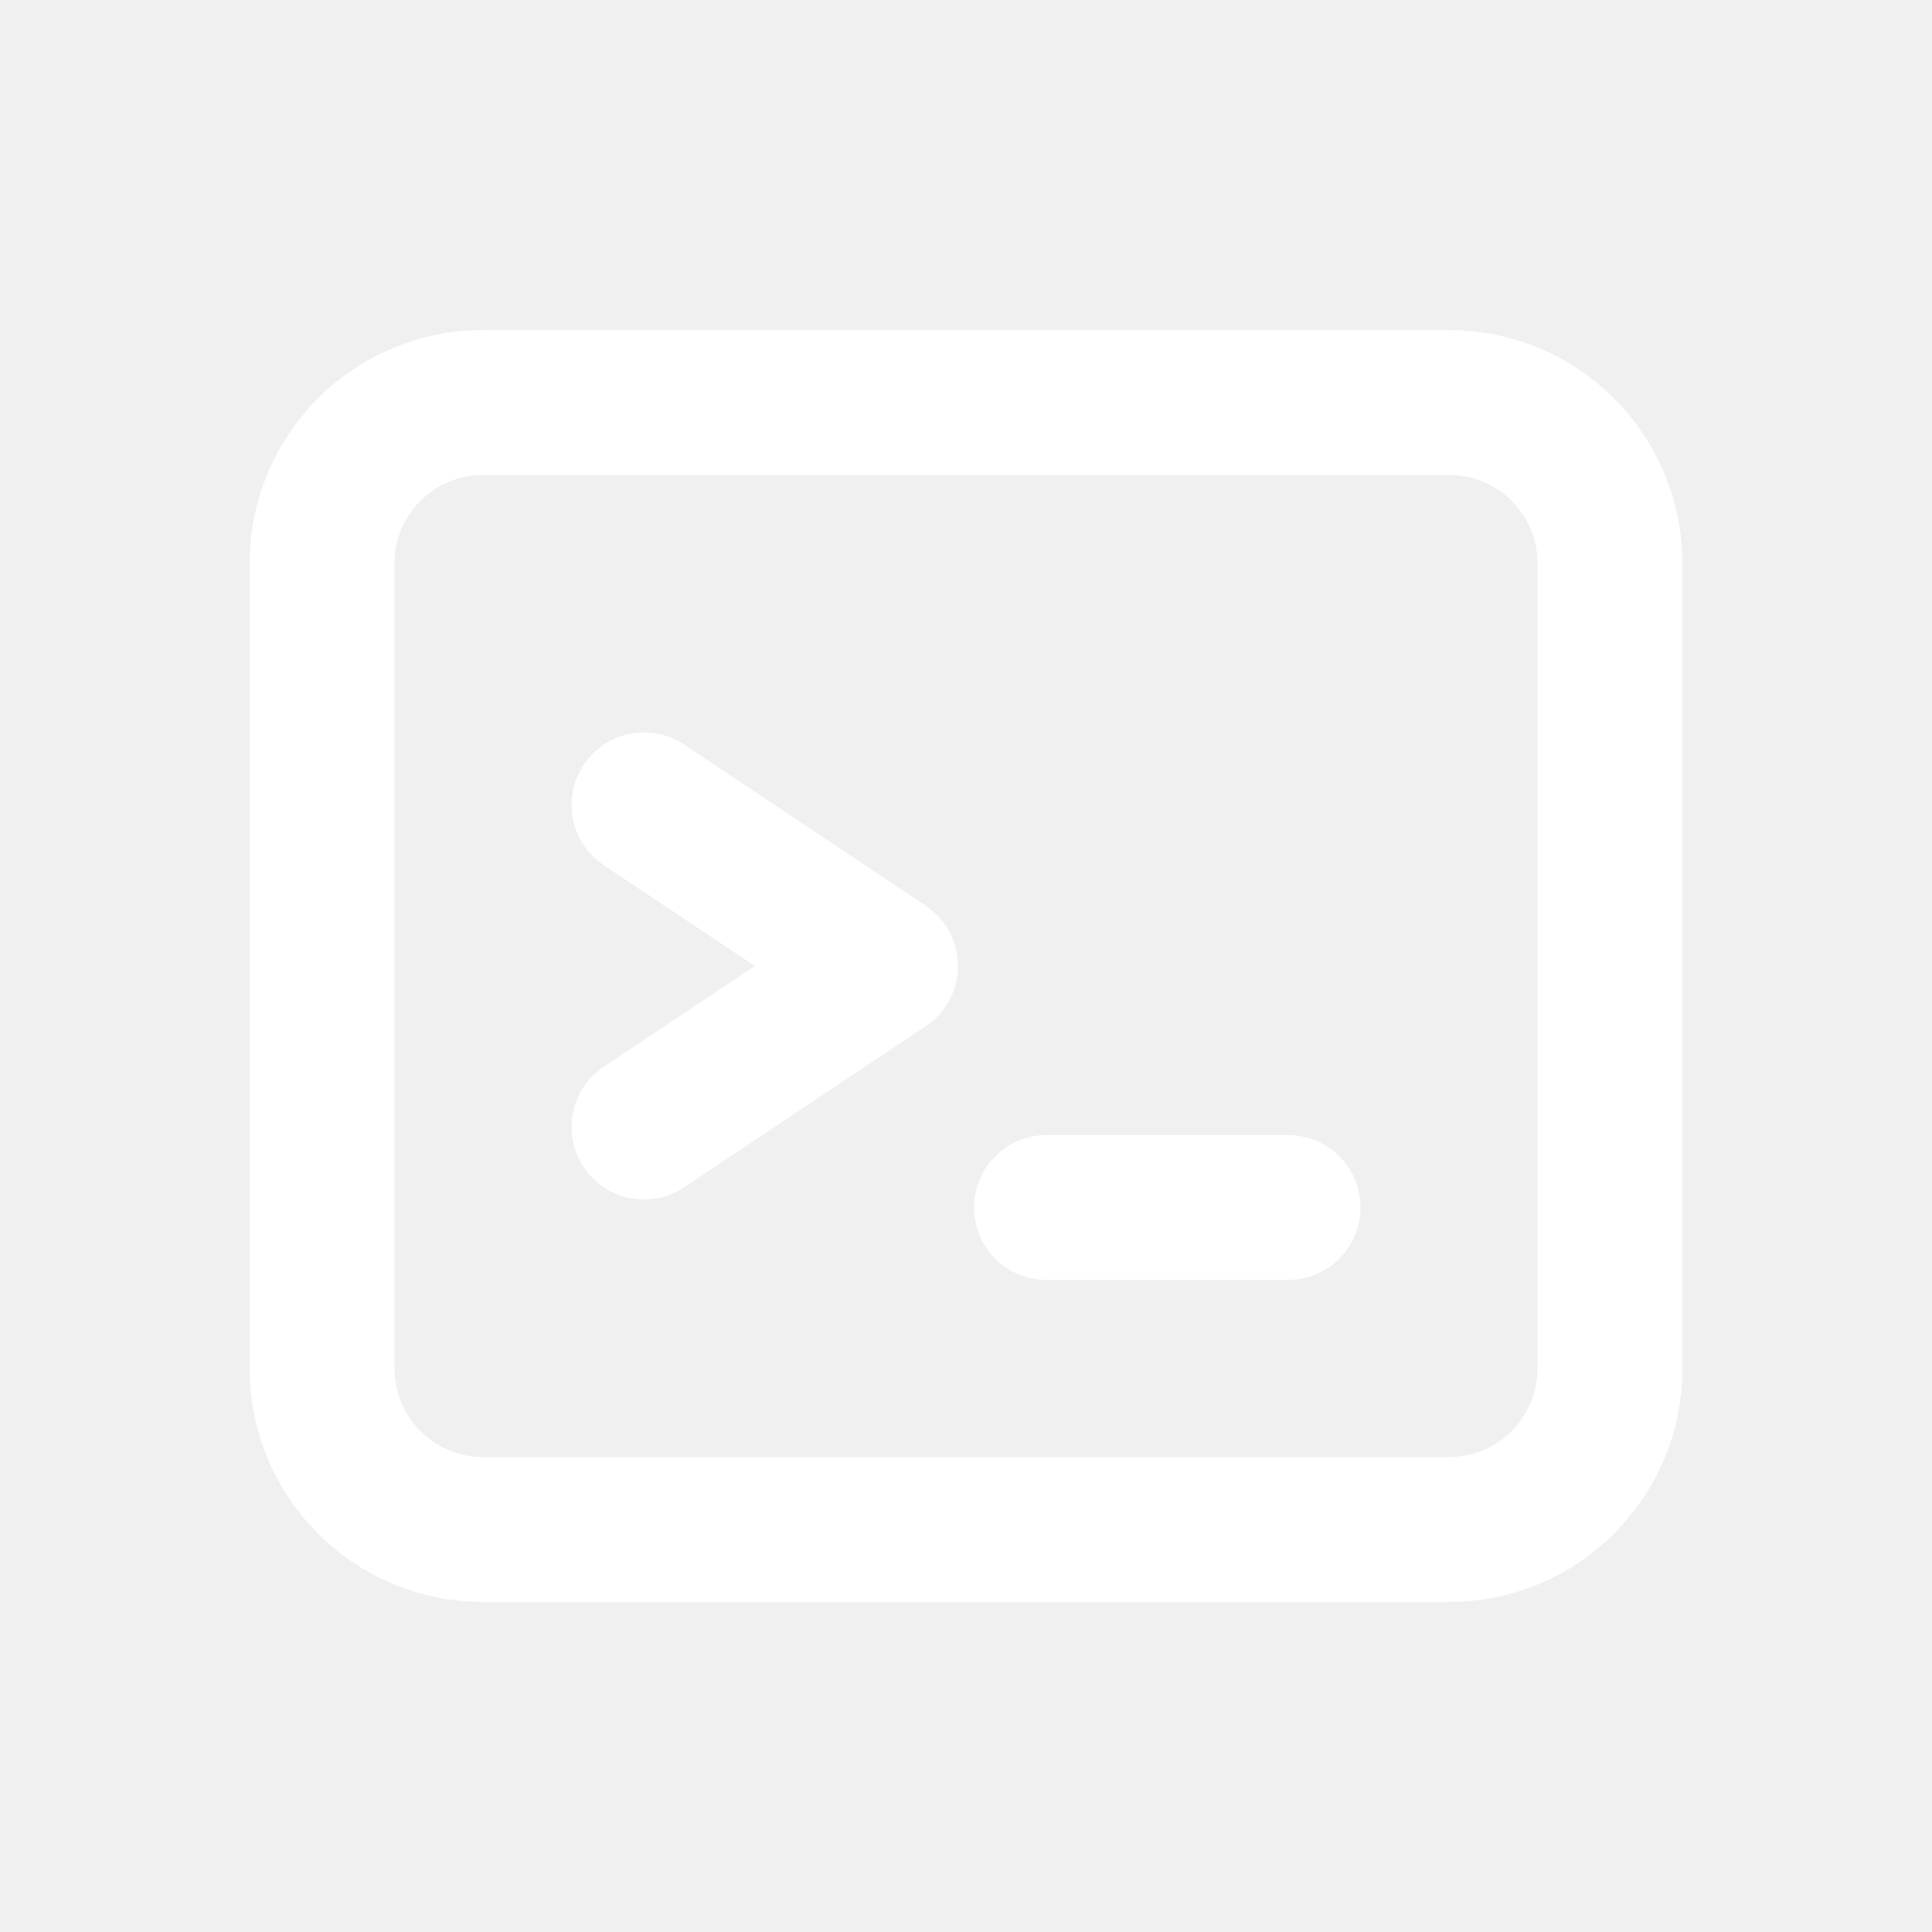
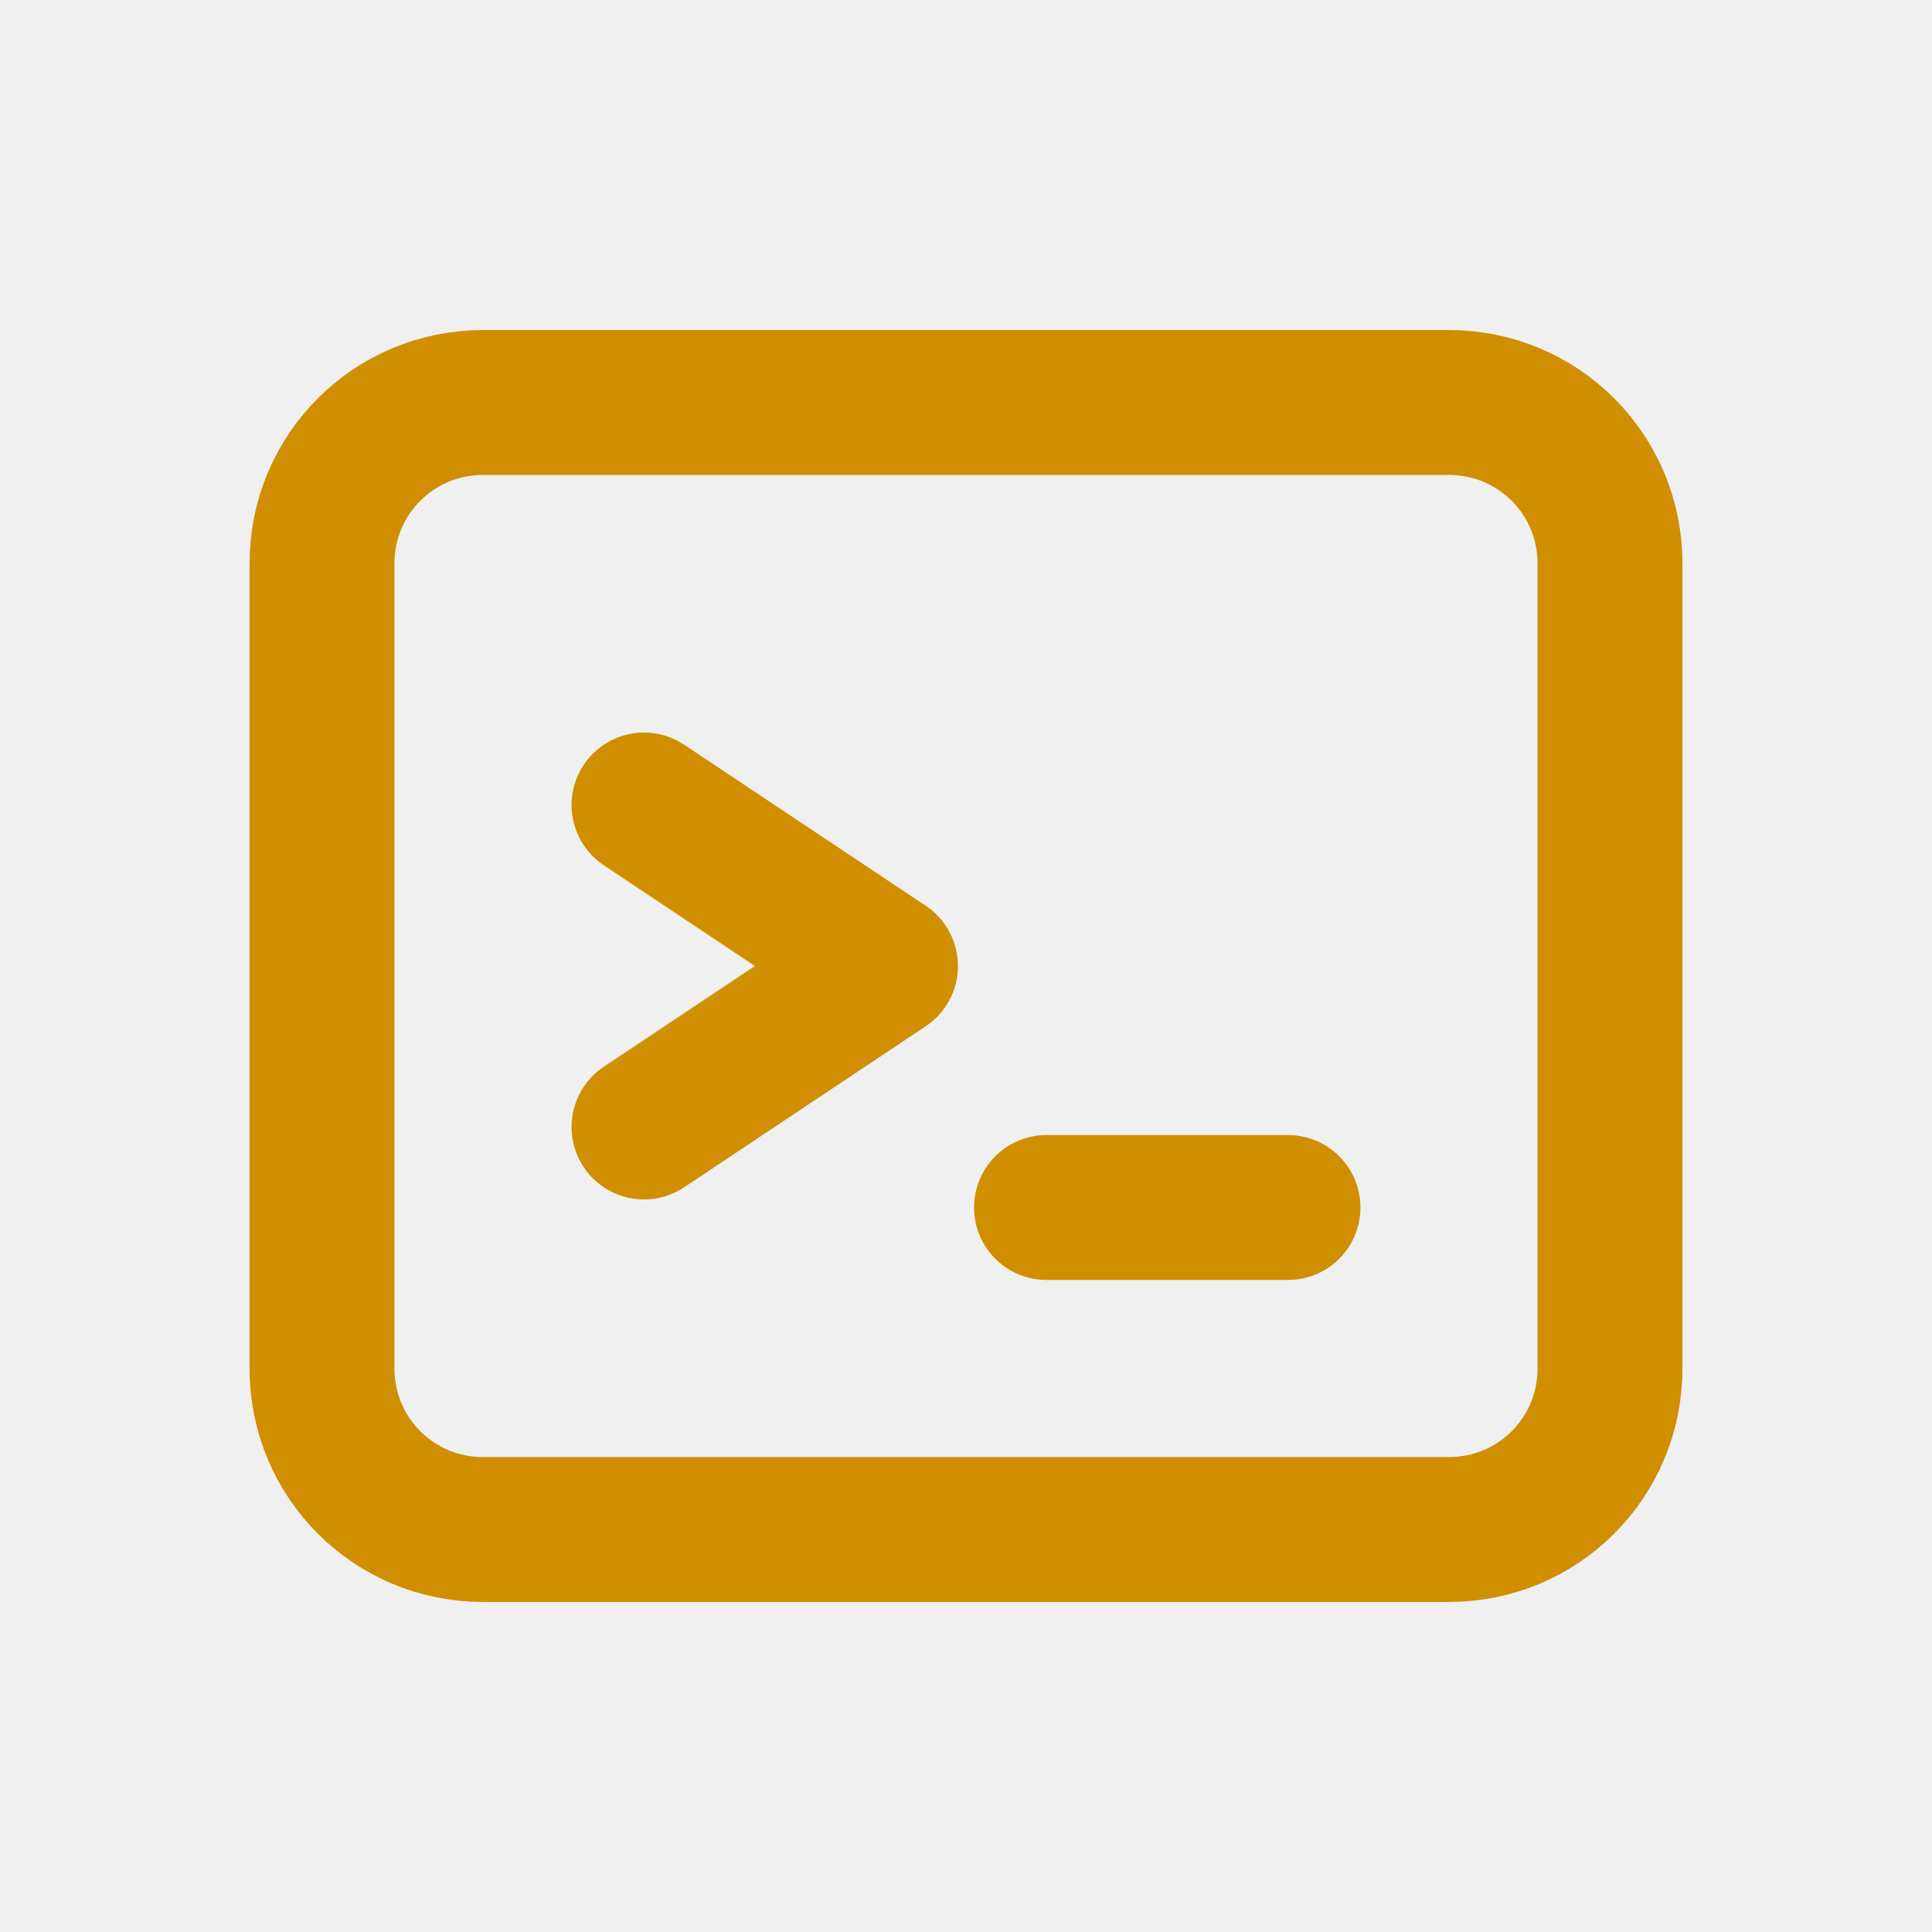
- <svg xmlns="http://www.w3.org/2000/svg" viewBox="0 0 24 24" fill="none" stroke="#fff" stroke-width="1.8" stroke-linecap="round" stroke-linejoin="round">
-   <rect x="4" y="5" width="16" height="14" rx="2" />
-   <path d="m8 10 3 2-3 2M13 15h3" />
+ <svg xmlns="http://www.w3.org/2000/svg" viewBox="0 0 24 24" fill="none" stroke="#cf8f00" stroke-width="1.8" stroke-linecap="round" stroke-linejoin="round">
+   <path d="m8 10 3 2-3 2m5 1h3M6 5h12c1.108 0 2 .892 2 2v10c0 1.108-.892 2-2 2H6c-1.108 0-2-.892-2-2V7c0-1.108.892-2 2-2Z" />
</svg>
